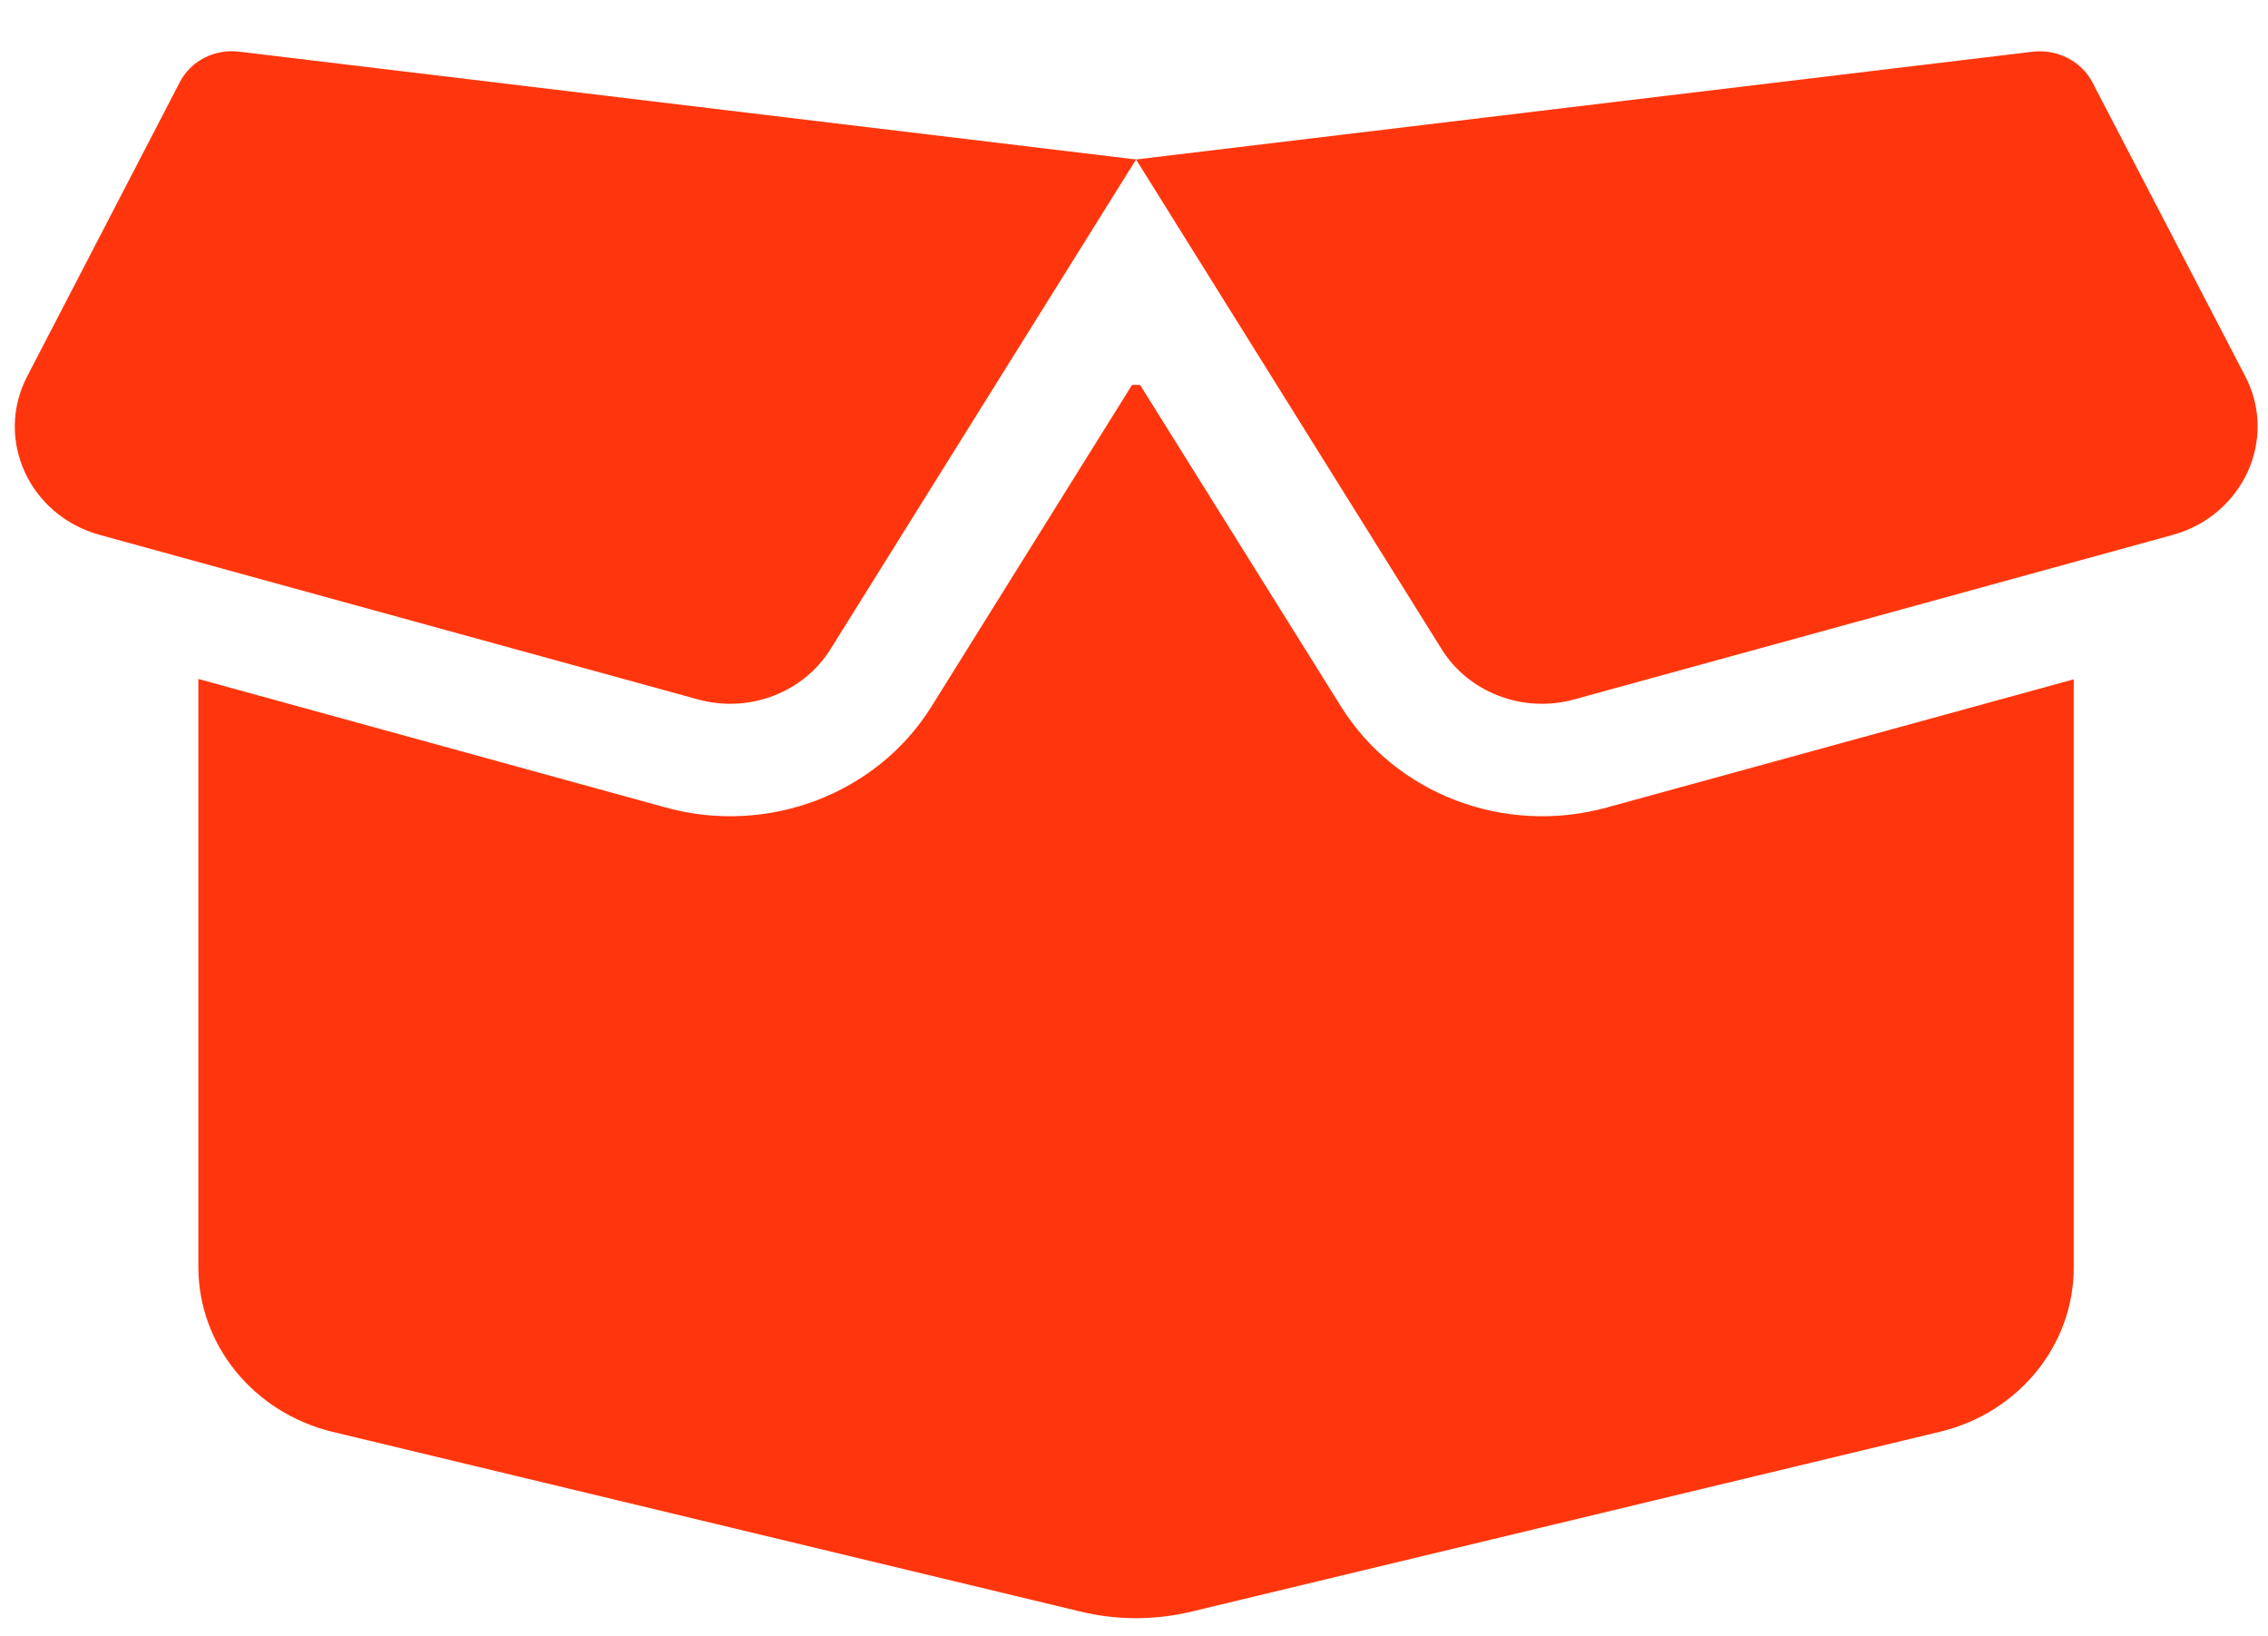
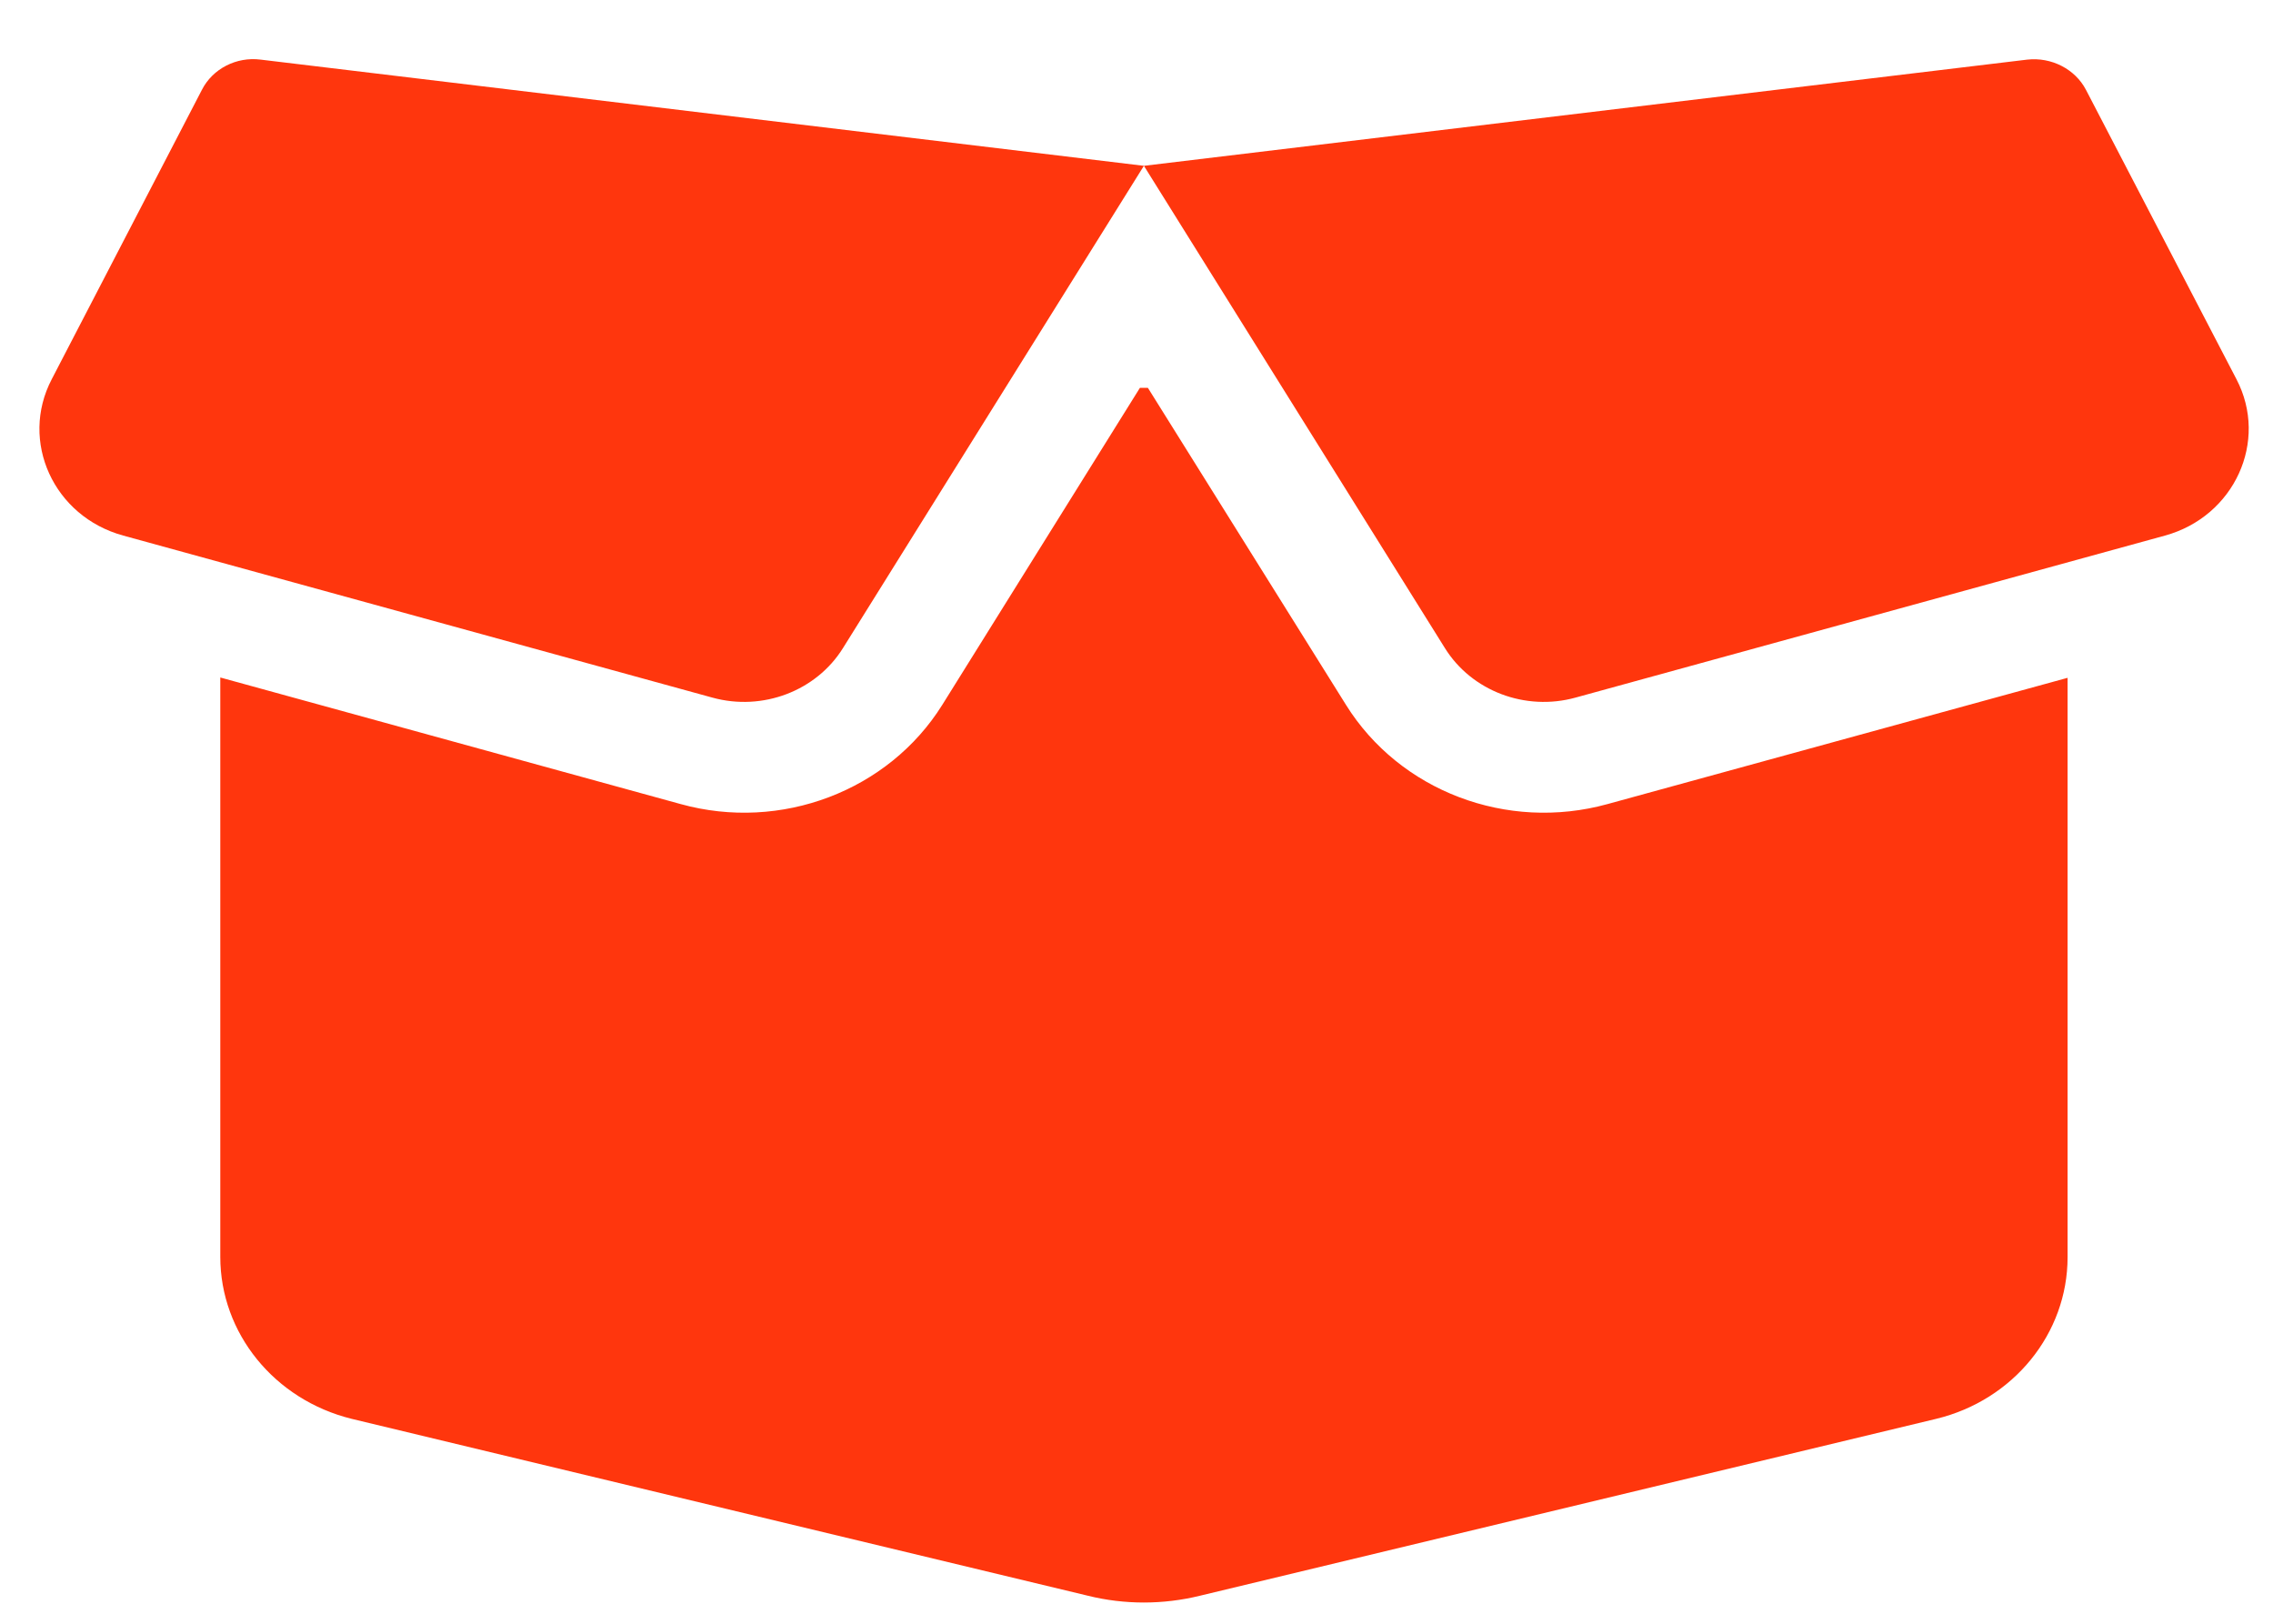
- <svg xmlns="http://www.w3.org/2000/svg" width="43" height="31" viewBox="0 0 43 31" fill="none">
-   <path d="M3.407 1.561C3.615 1.153 4.073 0.92 4.539 0.98L21.539 3.023L38.539 0.98C39.005 0.926 39.463 1.16 39.671 1.561L42.567 7.129C43.192 8.324 42.525 9.773 41.192 10.14L29.845 13.258C28.879 13.525 27.845 13.131 27.331 12.303L21.539 3.023L15.747 12.303C15.233 13.131 14.199 13.525 13.233 13.258L1.893 10.14C0.553 9.773 -0.107 8.324 0.518 7.129L3.407 1.561ZM21.615 7.296L25.428 13.398C26.463 15.054 28.525 15.841 30.463 15.307L39.317 12.877V24.027C39.317 25.496 38.275 26.778 36.789 27.138L22.615 30.543C21.907 30.717 21.164 30.717 20.463 30.543L6.289 27.138C4.803 26.771 3.761 25.489 3.761 24.02V12.87L12.622 15.307C14.553 15.841 16.622 15.054 17.657 13.398L21.463 7.296H21.615Z" fill="#FF360D" />
+ <svg xmlns="http://www.w3.org/2000/svg" width="35" height="25" viewBox="0 0 35 25" fill="none">
+   <path d="M3.109 1.383C3.275 1.057 3.642 0.87 4.014 0.918L17.614 2.553L31.215 0.918C31.587 0.876 31.953 1.063 32.12 1.383L34.437 5.838C34.937 6.794 34.404 7.953 33.337 8.246L24.259 10.741C23.487 10.954 22.659 10.639 22.248 9.977L17.614 2.553L12.981 9.977C12.57 10.639 11.742 10.954 10.97 10.741L1.898 8.246C0.825 7.953 0.297 6.794 0.797 5.838L3.109 1.383ZM17.675 5.971L20.726 10.853C21.553 12.178 23.203 12.808 24.753 12.38L31.837 10.436V19.356C31.837 20.531 31.003 21.557 29.815 21.845L18.476 24.569C17.909 24.708 17.314 24.708 16.753 24.569L5.414 21.845C4.225 21.551 3.392 20.526 3.392 19.351V10.431L10.481 12.38C12.025 12.808 13.681 12.178 14.509 10.853L17.553 5.971H17.675Z" fill="#FF360D" />
</svg>
